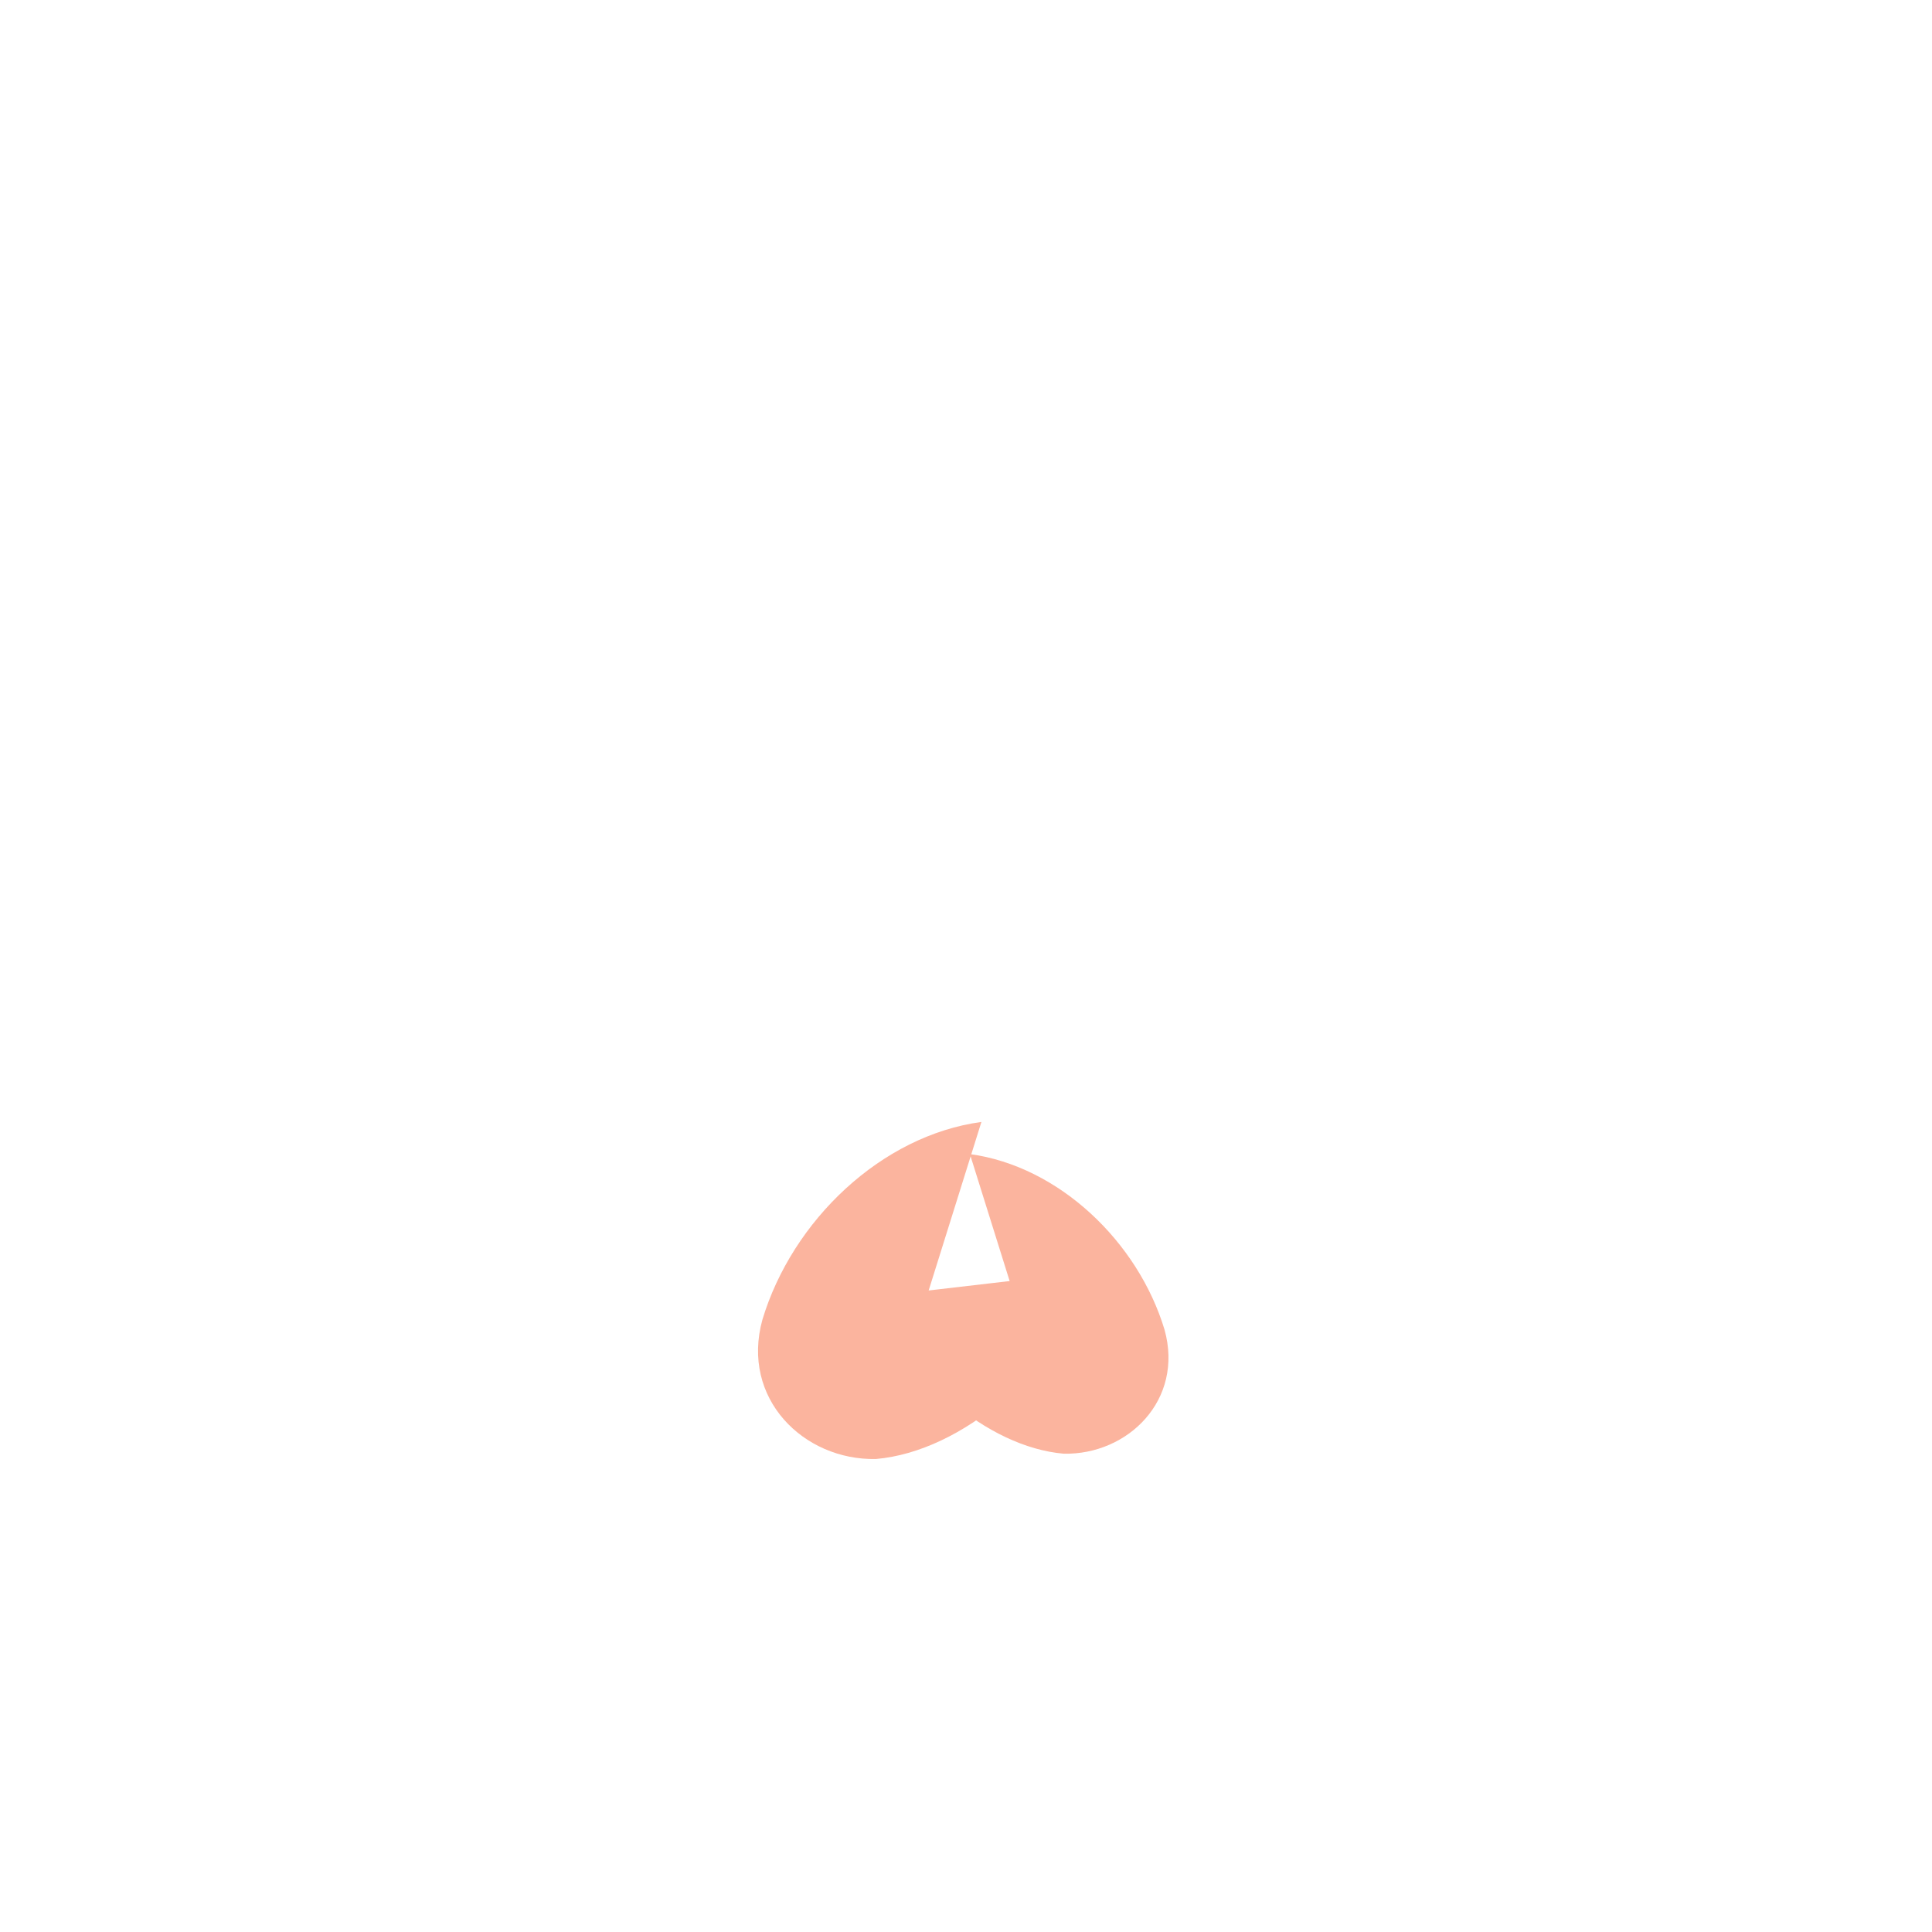
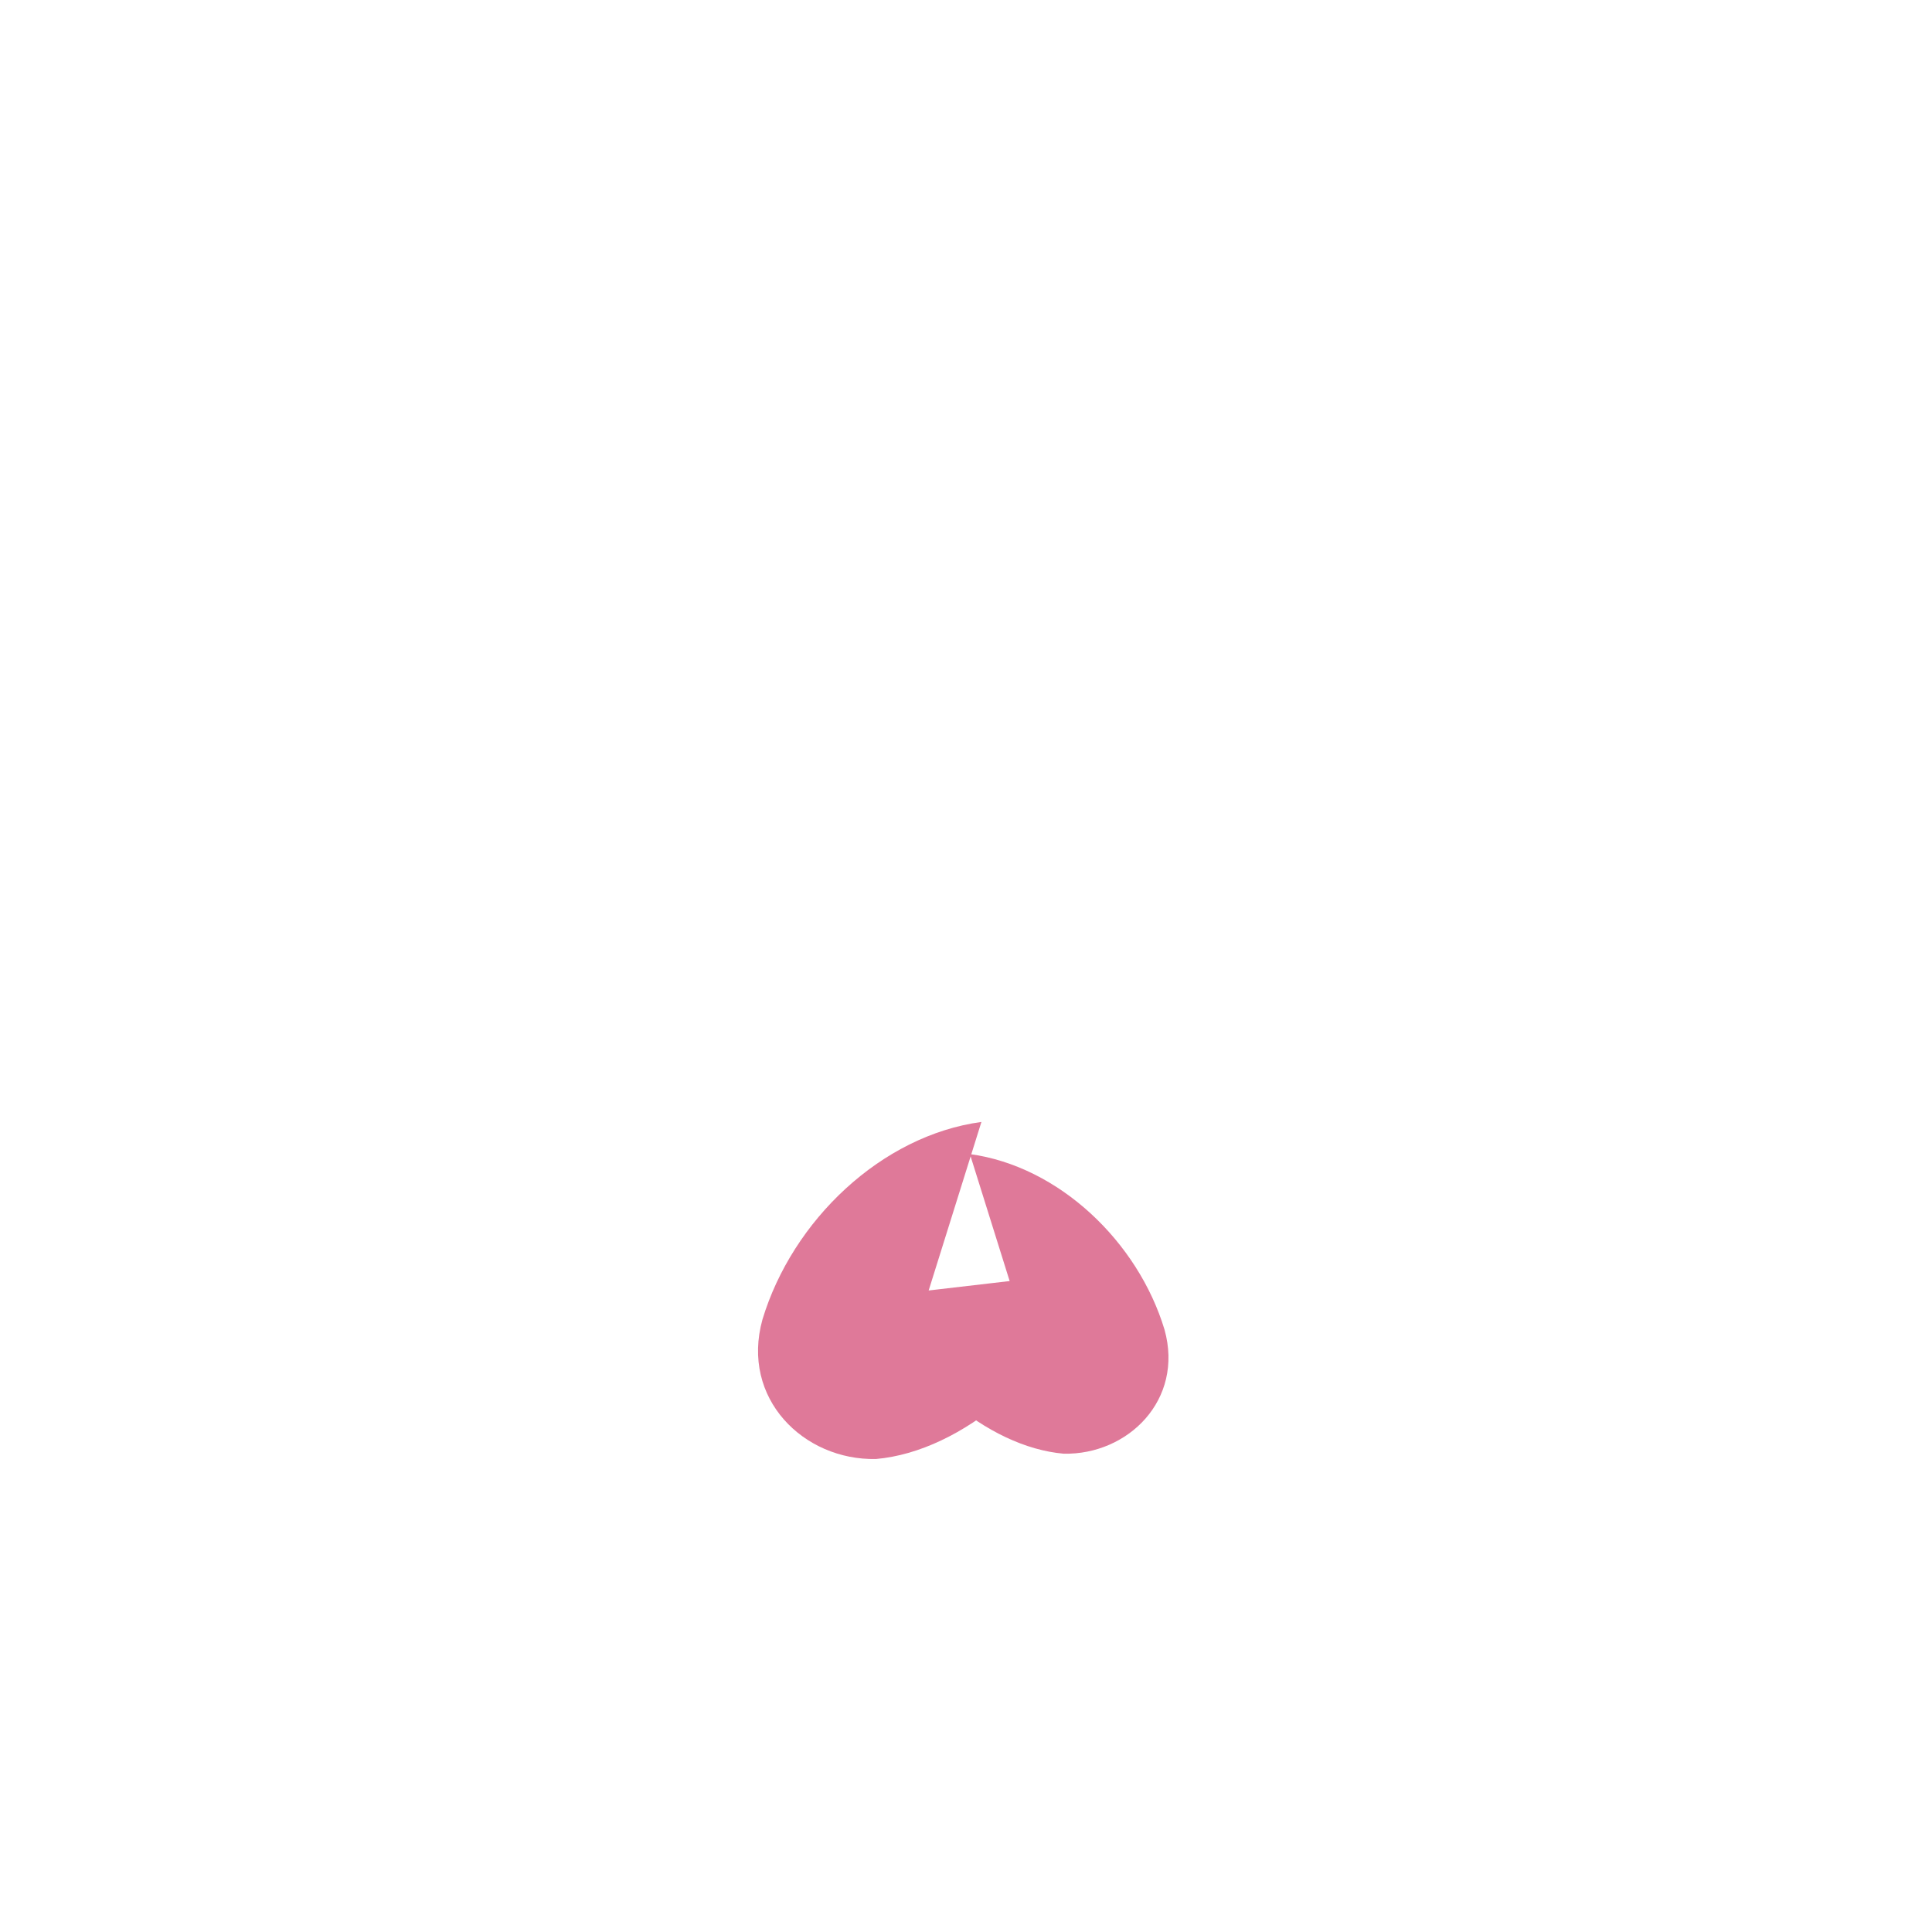
<svg xmlns="http://www.w3.org/2000/svg" viewBox="0 0 512 512">
  <style id="theme">
-     .f-shell-top { fill: #F0FAF7 }
-     .s-shell-top { stroke: #F0FAF7 }
-     .f-shell-hi { fill: #DDF3EC }
-     .s-shell-hi { stroke: #DDF3EC }
-     .f-shell { fill: #C0E8DC }
-     .s-shell { stroke: #C0E8DC }
-     .f-shell-lo { fill: #9ADAC8 }
-     .s-shell-lo { stroke: #9ADAC8 }
-     .f-shell-deep { fill: #72C5AF }
-     .s-shell-deep { stroke: #72C5AF }
-     .f-hollow { fill: #15302B }
-     .s-hollow { stroke: #15302B }
-     .f-fleck { fill: #FBD878 }
-     .s-fleck { stroke: #FBD878 }
-     .f-body { fill: #FBB49E }
-     .s-body { stroke: #FBB49E }
-     .f-body-lo { fill: #E57B5E }
-     .s-body-lo { stroke: #E57B5E }
+     .f-shell-top { fill: #D9C8C7 }
+     .s-shell-top { stroke: #D9C8C7 }
+     .f-shell-hi { fill: #D0BEBD }
+     .s-shell-hi { stroke: #D0BEBD }
+     .f-shell { fill: #BFADAC }
+     .s-shell { stroke: #BFADAC }
+     .f-shell-lo { fill: #A99695 }
+     .s-shell-lo { stroke: #A99695 }
+     .f-shell-deep { fill: #8A7C7B }
+     .s-shell-deep { stroke: #8A7C7B }
+     .f-hollow { fill: #24211D }
+     .s-hollow { stroke: #24211D }
+     .f-fleck { fill: #E57B5E }
+     .s-fleck { stroke: #E57B5E }
+     .f-body { fill: #DF7999 }
+     .s-body { stroke: #DF7999 }
+     .f-body-lo { fill: #B75777 }
+     .s-body-lo { stroke: #B75777 }
    .f-ink { fill: #24211D }
    .s-ink { stroke: #24211D }
-     .f-glint { fill: #F9F7F4 }
-     .s-glint { stroke: #F9F7F4 }
-     .f-mouth { fill: #A04A3A }
-     .s-mouth { stroke: #A04A3A }
-     .f-cheek { fill: #F9A5BC }
-     .s-cheek { stroke: #F9A5BC }
+     .f-glint { fill: #D9C8C7 }
+     .s-glint { stroke: #D9C8C7 }
+     .f-mouth { fill: #6B4956 }
+     .s-mouth { stroke: #6B4956 }
+     .f-cheek { fill: #E89BB1 }
+     .s-cheek { stroke: #E89BB1 }
    .f-word { fill: #24211D }
    .s-word { stroke: #24211D }
-     .f-word-accent { fill: #F4987D }
-     .s-word-accent { stroke: #F4987D }
+     .f-word-accent { fill: #D46287 }
+     .s-word-accent { stroke: #D46287 }
  </style>
  <path class="f-body" transform="translate(232,356) rotate(40) scale(0.9)" d="M-30,16 C-42,-12 -38,-48 -18,-70 L2,-22 L36,-58 C46,-28 40,8 22,26 C6,40 -20,38 -30,16 Z" />
  <path class="f-body" transform="translate(282,358) rotate(-40) scale(-0.8,0.8)" d="M-30,16 C-42,-12 -38,-48 -18,-70 L2,-22 L36,-58 C46,-28 40,8 22,26 C6,40 -20,38 -30,16 Z" />
</svg>
